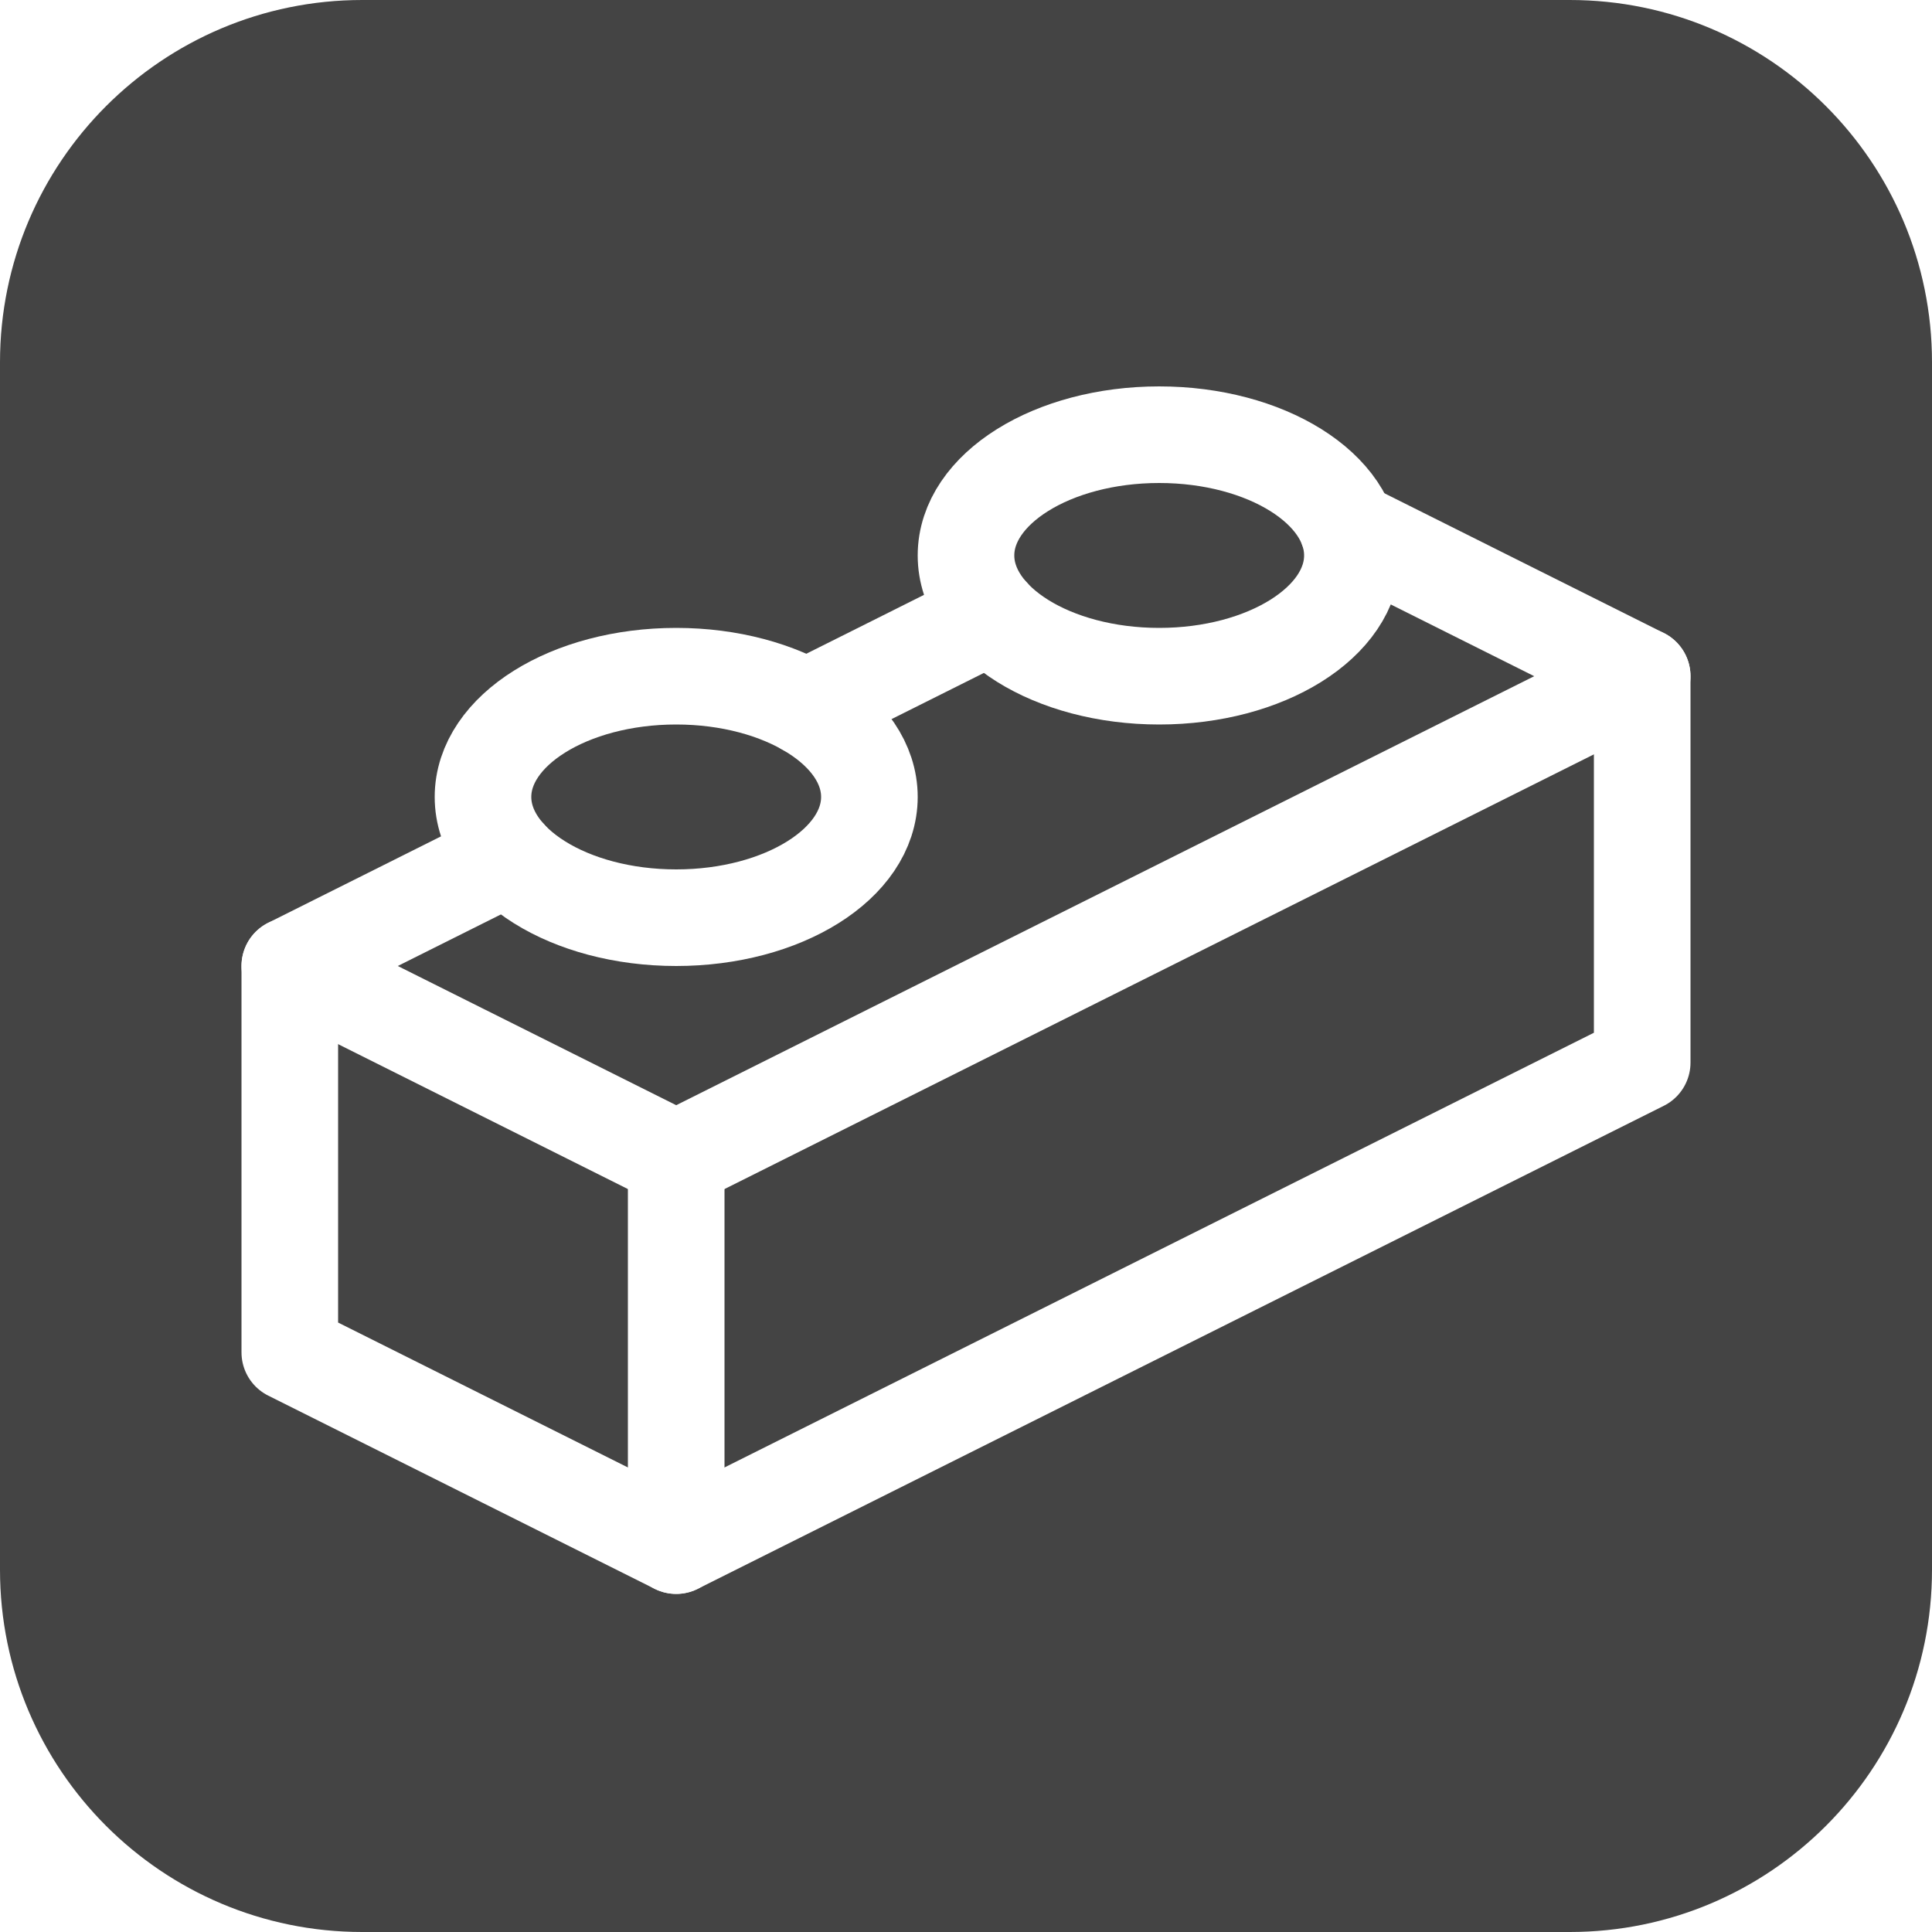
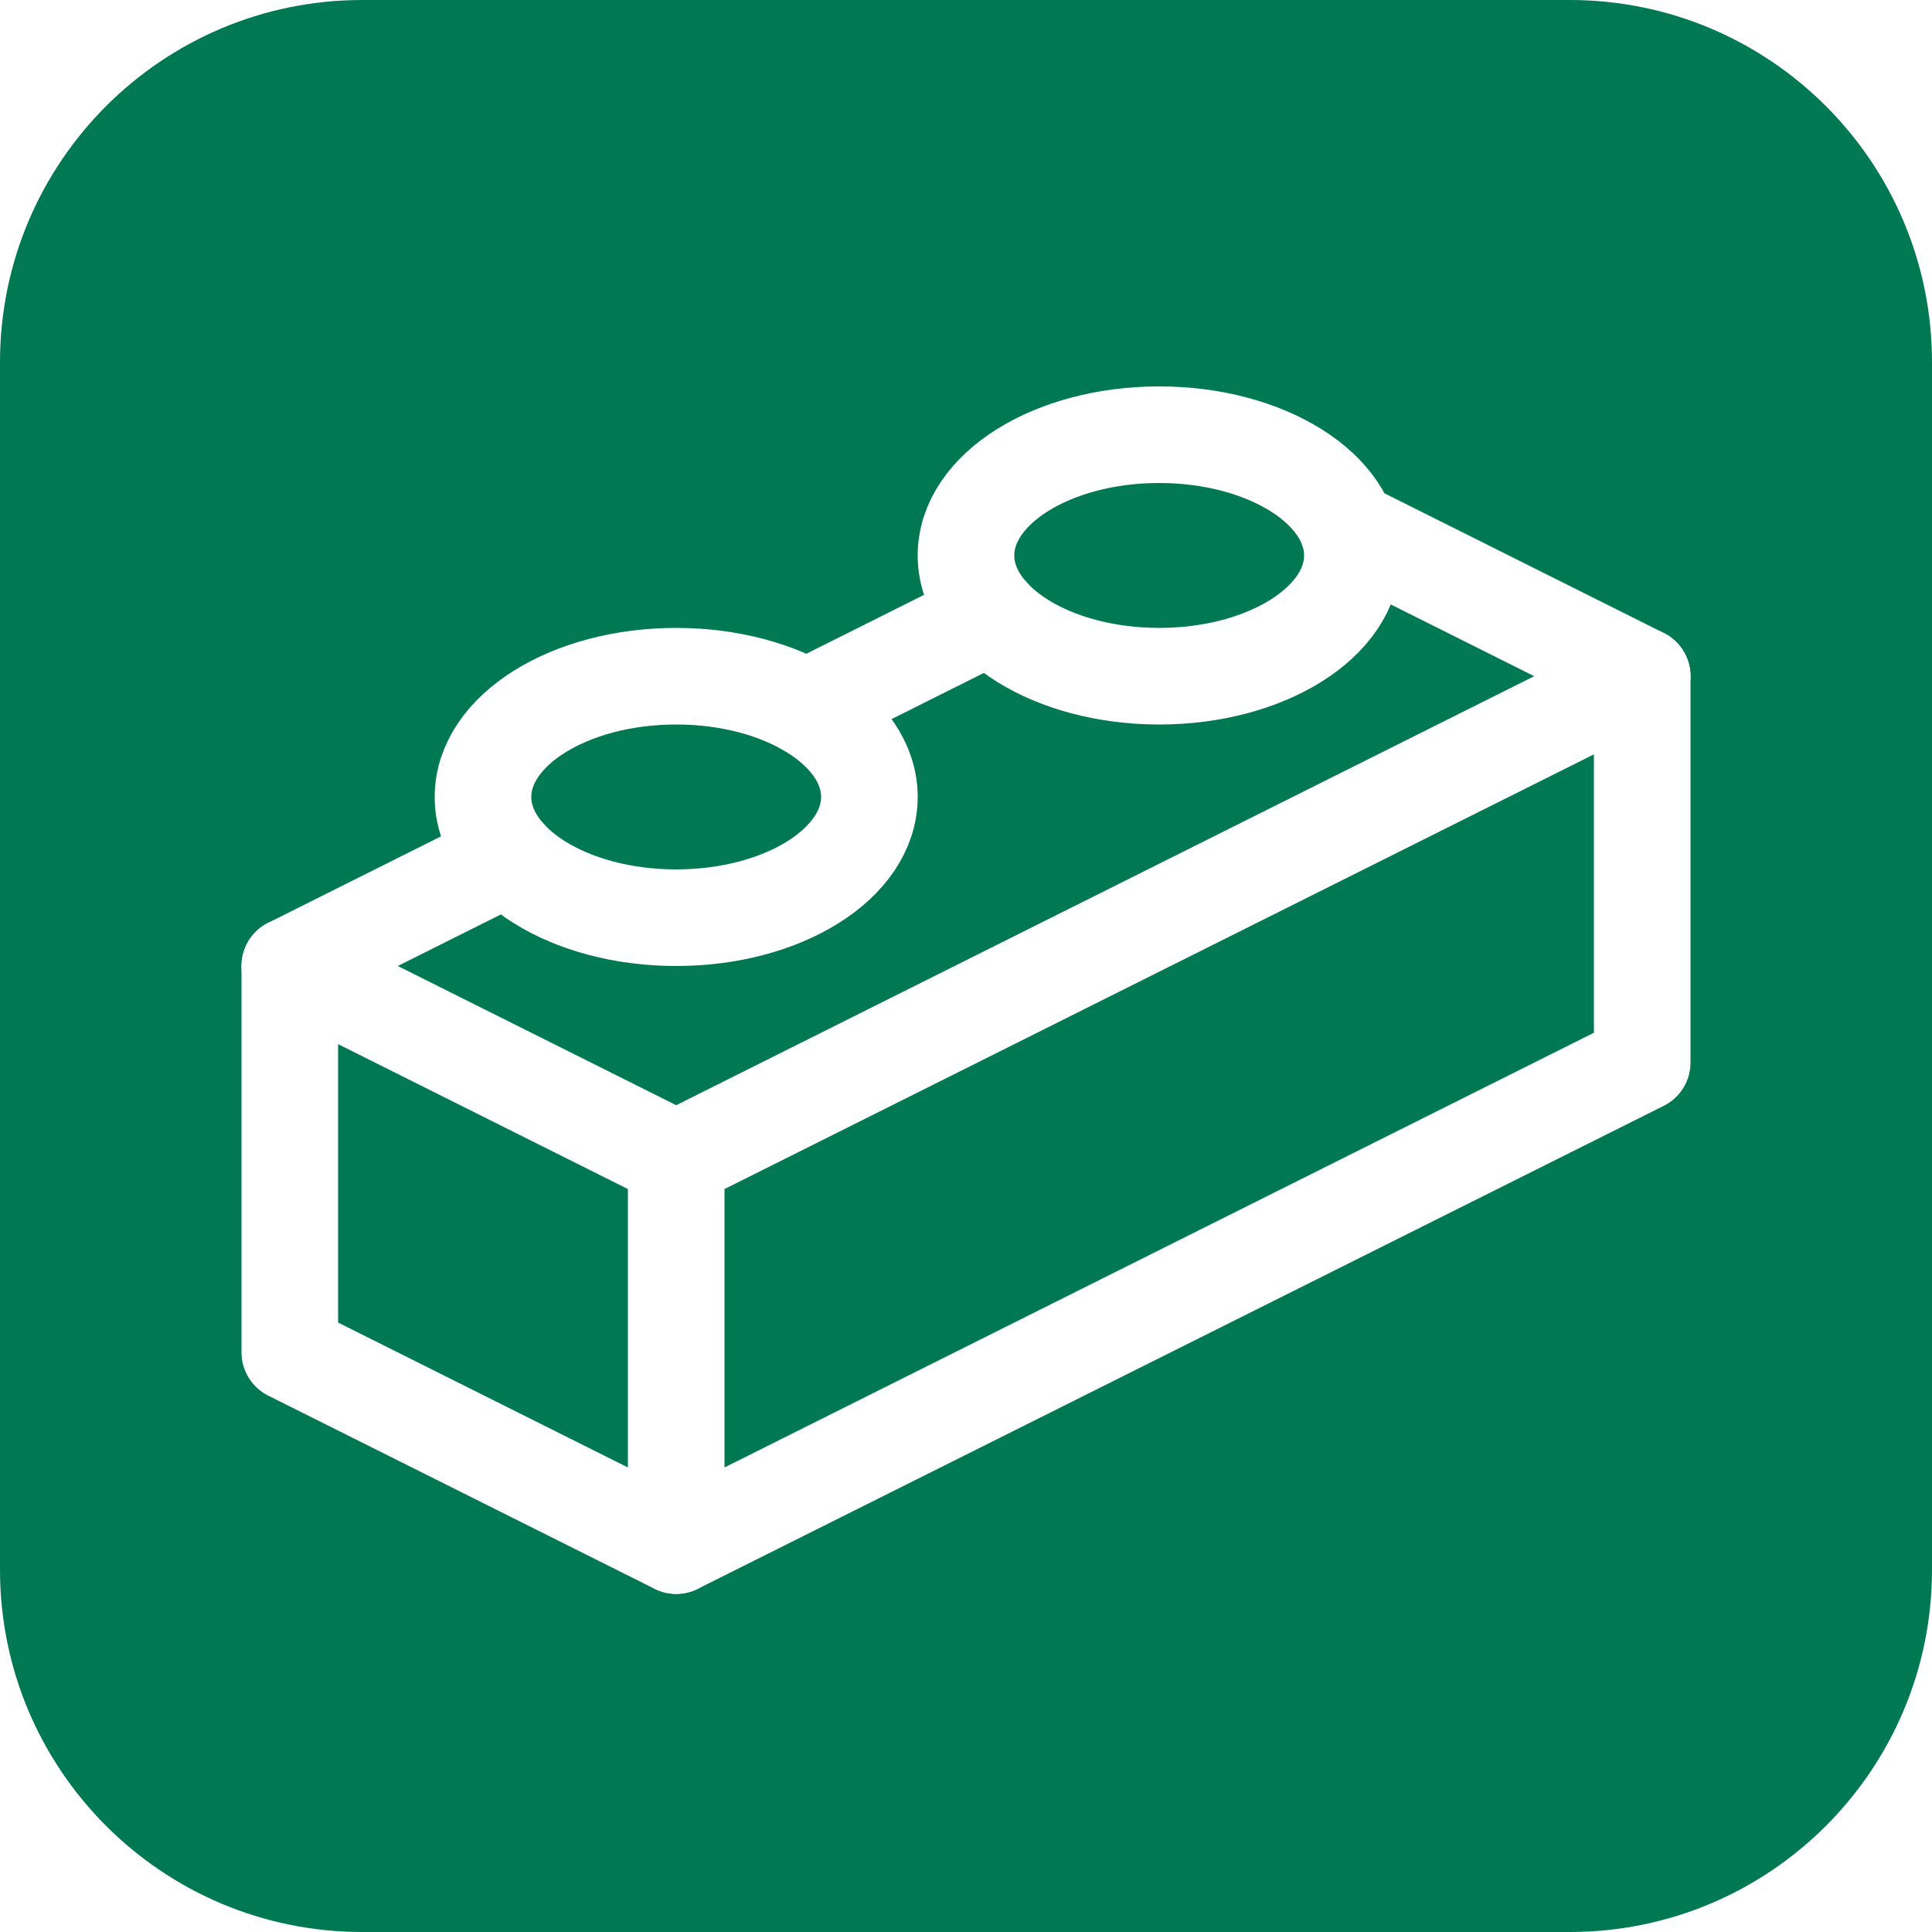
- <svg xmlns="http://www.w3.org/2000/svg" viewBox="0 0 256 256" width="32" height="32">
-   <rect width="256" height="256" rx="48" fill="#444" />
-   <g transform="scale(0.8) translate(32,32)" color="#fff">
+ <svg xmlns="http://www.w3.org/2000/svg" viewBox="0 0 256 256" width="32" height="32" color="#fff">
+   <rect width="256" height="256" rx="48" fill="#007953" />
+   <g transform="scale(0.8) translate(32,32)">
    <line x1="80" y1="160" x2="80" y2="224" fill="none" stroke="currentColor" stroke-linecap="round" stroke-linejoin="round" stroke-width="16" />
    <ellipse cx="80" cy="100" rx="32" ry="20" fill="none" stroke="currentColor" stroke-linecap="round" stroke-linejoin="round" stroke-width="16" />
    <ellipse cx="160" cy="60" rx="32" ry="20" fill="none" stroke="currentColor" stroke-linecap="round" stroke-linejoin="round" stroke-width="16" />
    <polyline points="16 128 80 160 240 80 191.23 55.61" fill="none" stroke="currentColor" stroke-linecap="round" stroke-linejoin="round" stroke-width="16" />
    <line x1="132.19" y1="69.9" x2="101.56" y2="85.22" fill="none" stroke="currentColor" stroke-linecap="round" stroke-linejoin="round" stroke-width="16" />
    <polyline points="240 80 240 144 80 224 16 192 16 128 52.19 109.9" fill="none" stroke="currentColor" stroke-linecap="round" stroke-linejoin="round" stroke-width="16" />
  </g>
</svg>
